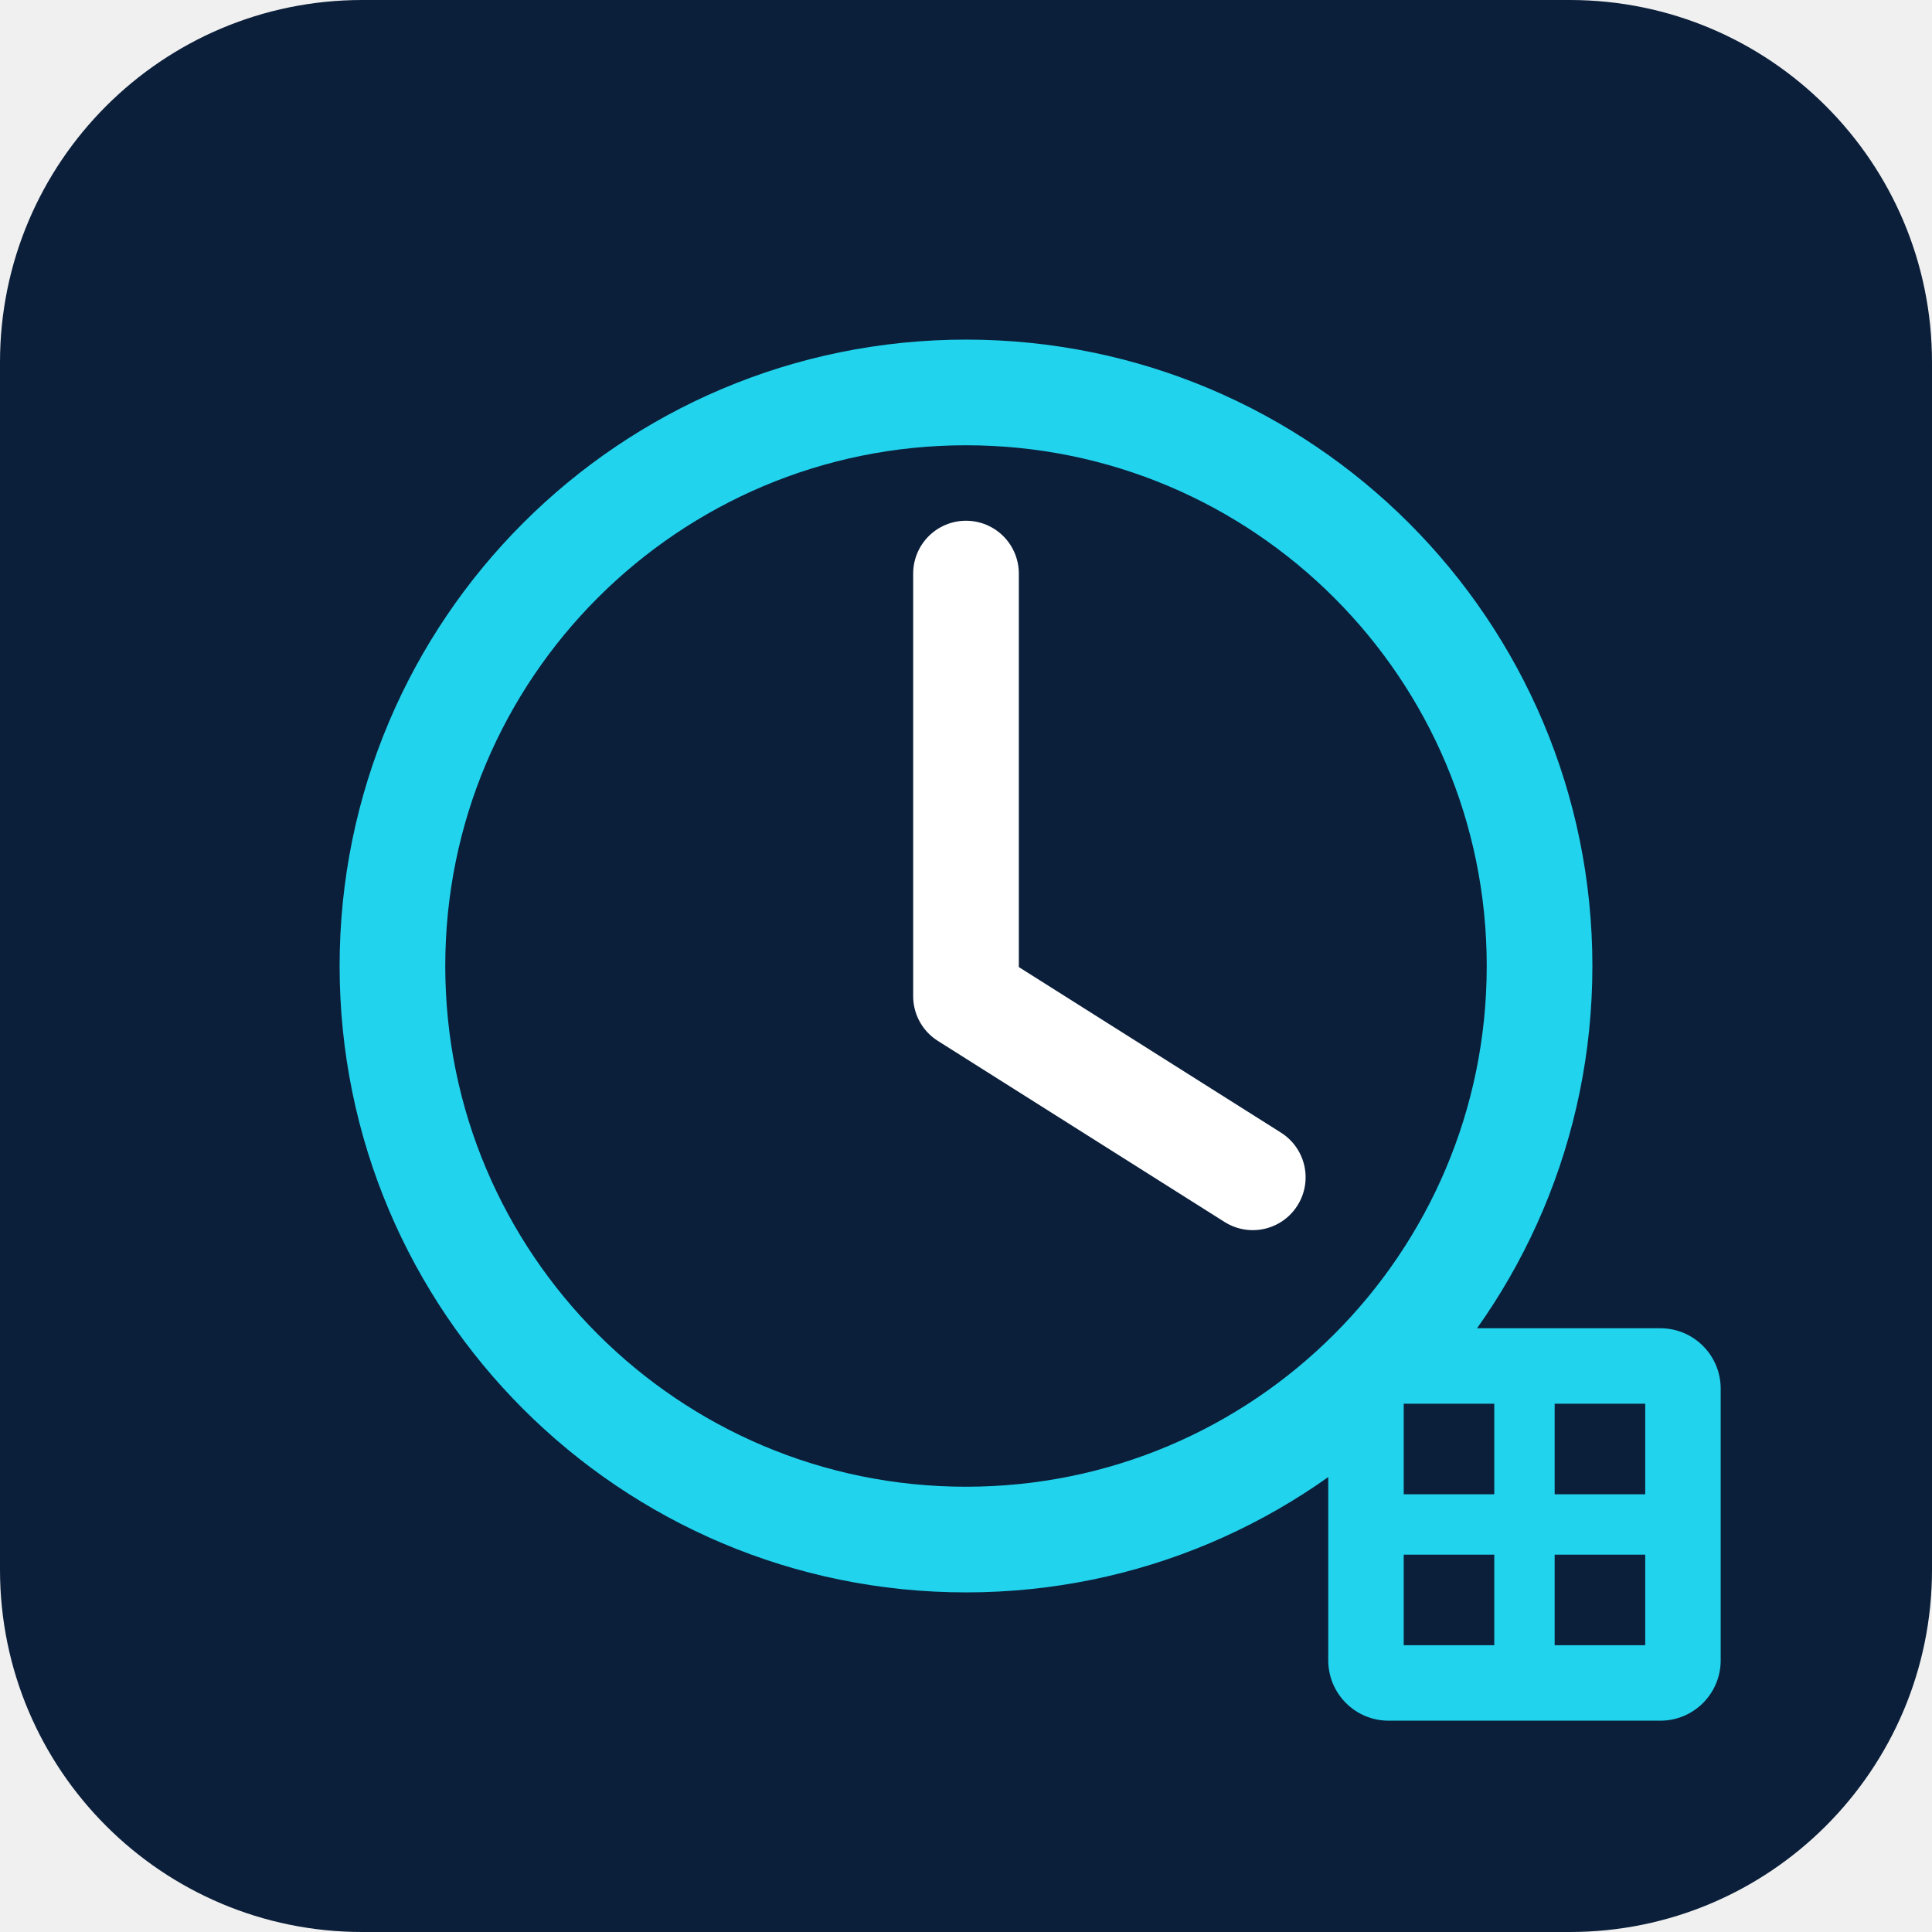
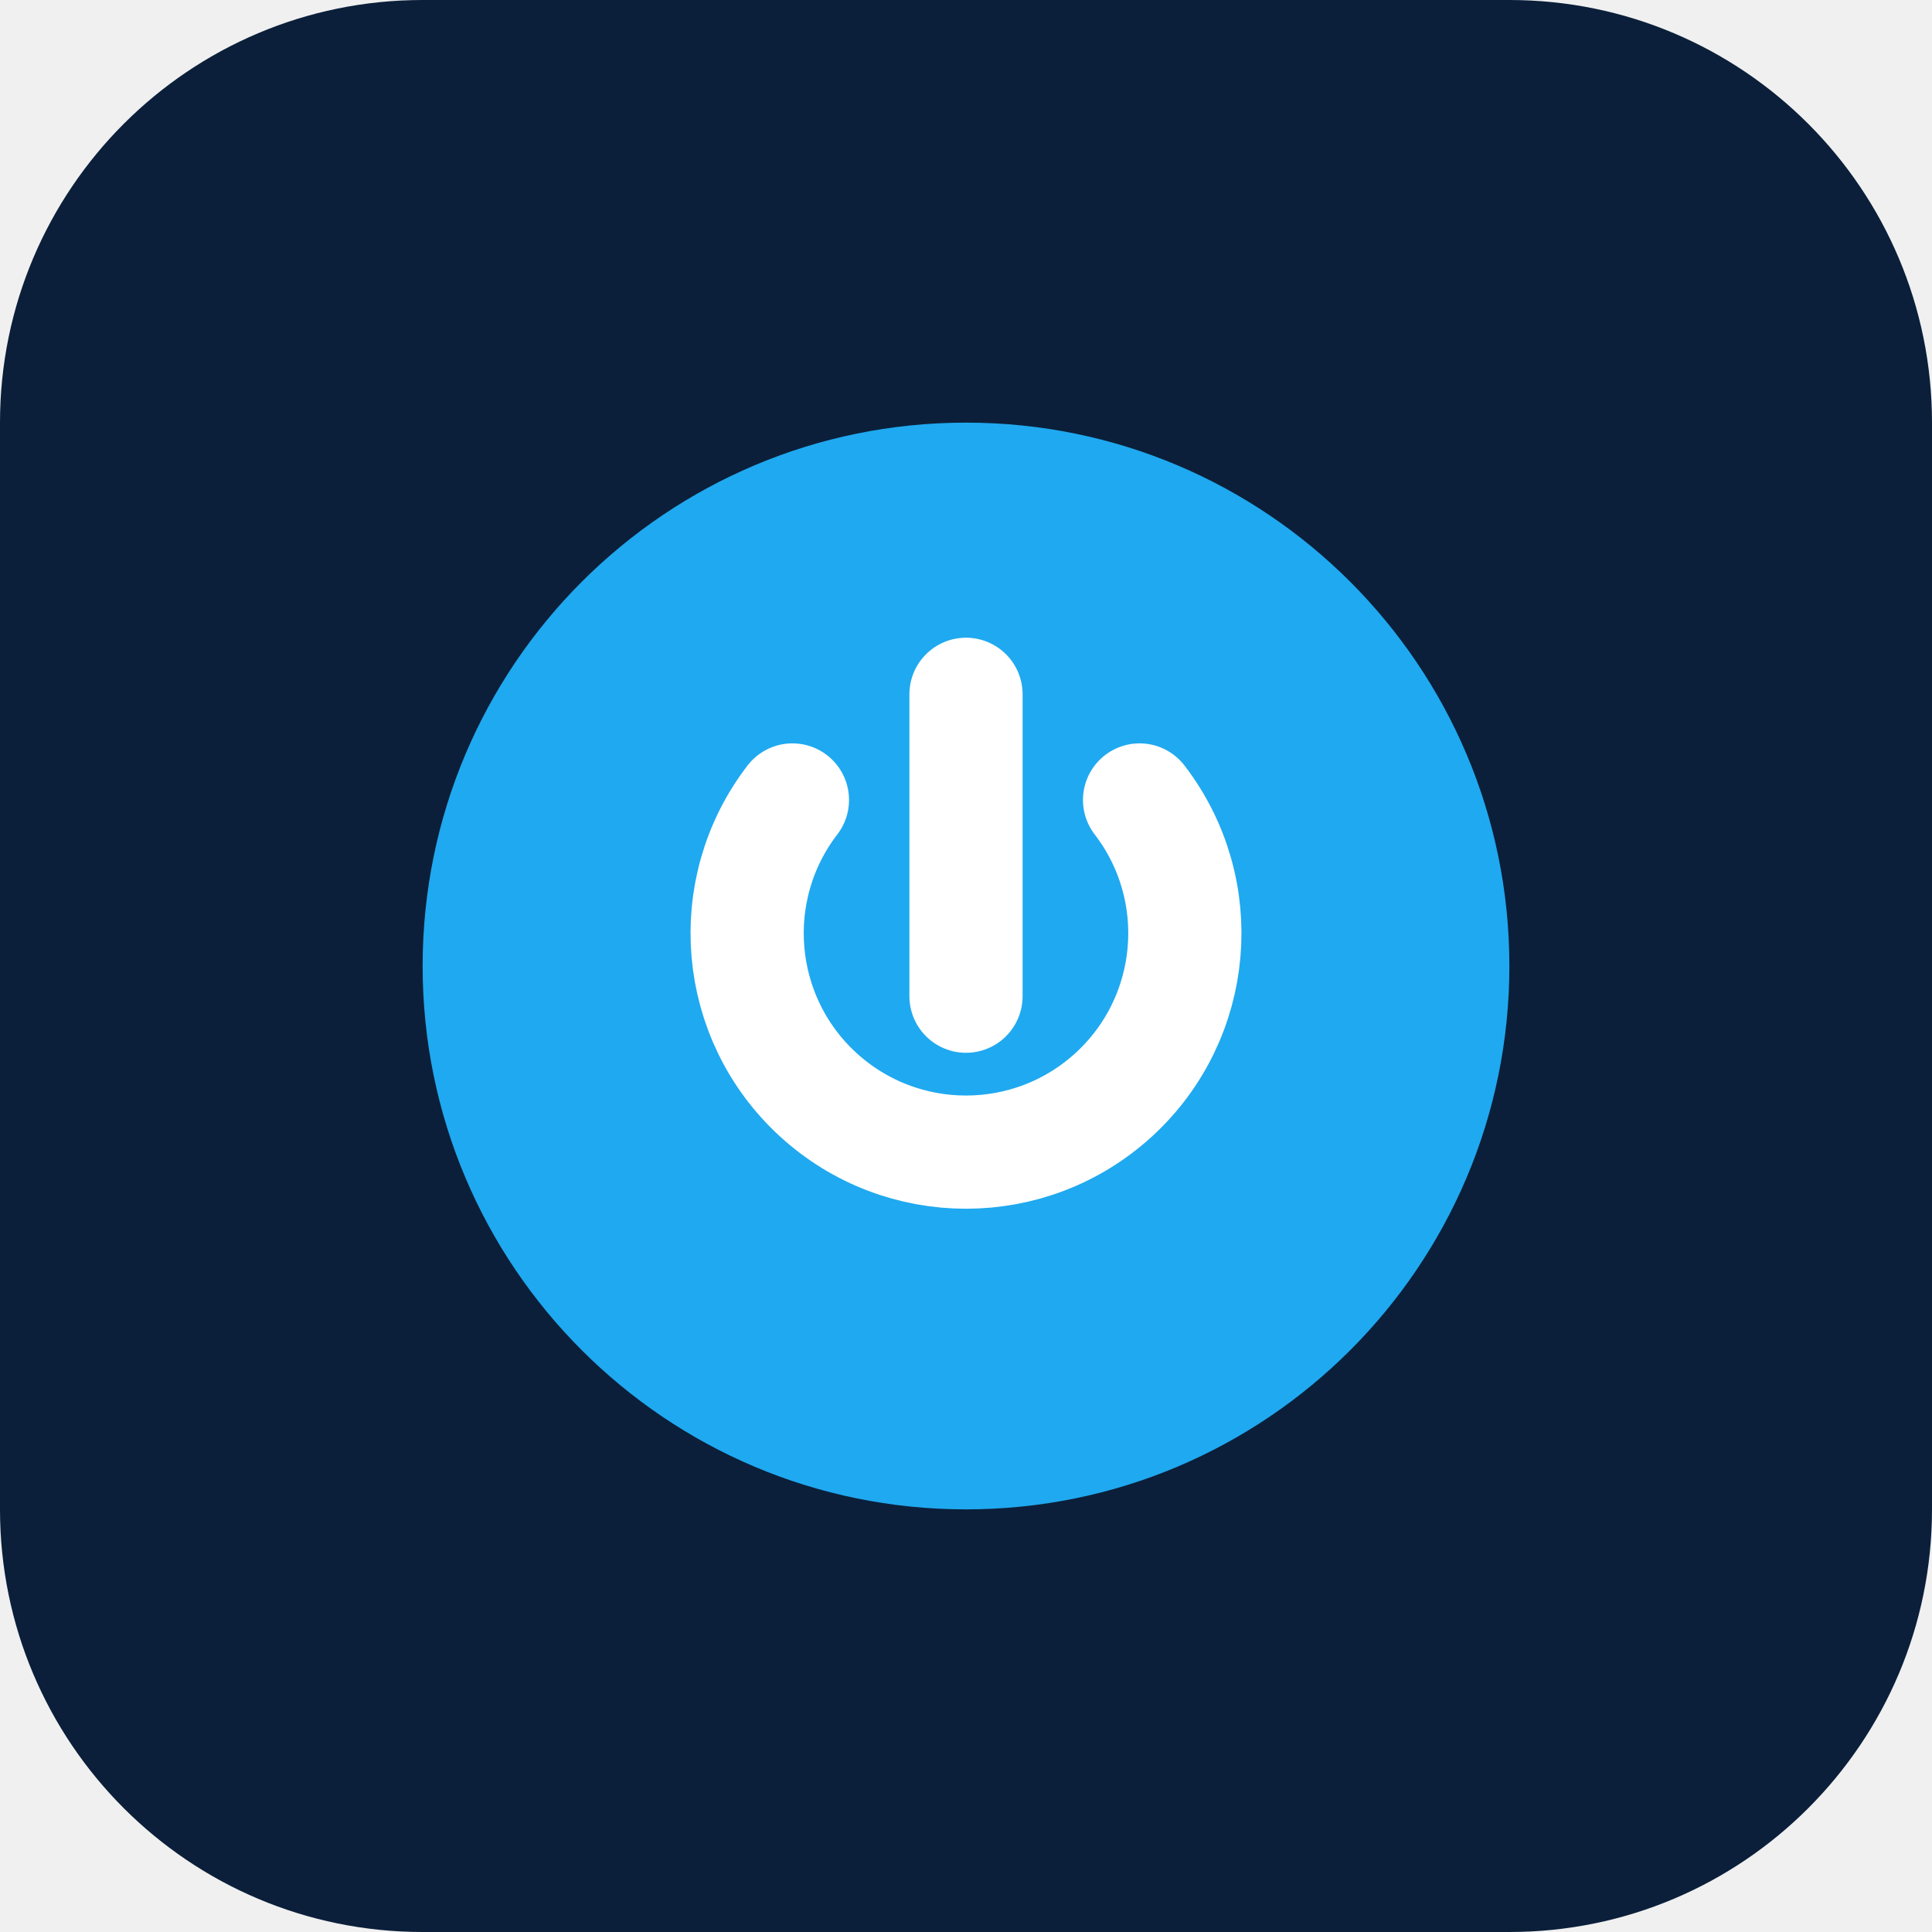
<svg xmlns="http://www.w3.org/2000/svg" viewBox="0 0 256 256" width="256" height="256">
-   <rect width="256" height="256" rx="48" fill="#0b1f3a" />
-   <circle cx="128" cy="128" r="76" fill="none" stroke="#22d3ee" stroke-width="14" />
-   <path d="M128 76v56l38 24" fill="none" stroke="#ffffff" stroke-width="14" stroke-linecap="round" stroke-linejoin="round" />
-   <rect x="176" y="176" width="52" height="52" rx="8" fill="#22d3ee" />
-   <rect x="186" y="186" width="12" height="12" fill="#0b1f3a" />
-   <rect x="206" y="186" width="12" height="12" fill="#0b1f3a" />
-   <rect x="186" y="206" width="12" height="12" fill="#0b1f3a" />
-   <rect x="206" y="206" width="12" height="12" fill="#0b1f3a" />
+   <rect width="256" height="256" rx="56" fill="#0B1F3A" />
+   <circle cx="128" cy="128" r="72" fill="#1FA9F0" />
+   <path d="M128 92v40" fill="none" stroke="#FFFFFF" stroke-width="15" stroke-linecap="round" />
+   <path d="M105 106a29 29 0 1 0 46 0" fill="none" stroke="#FFFFFF" stroke-width="15" stroke-linecap="round" />
</svg>
